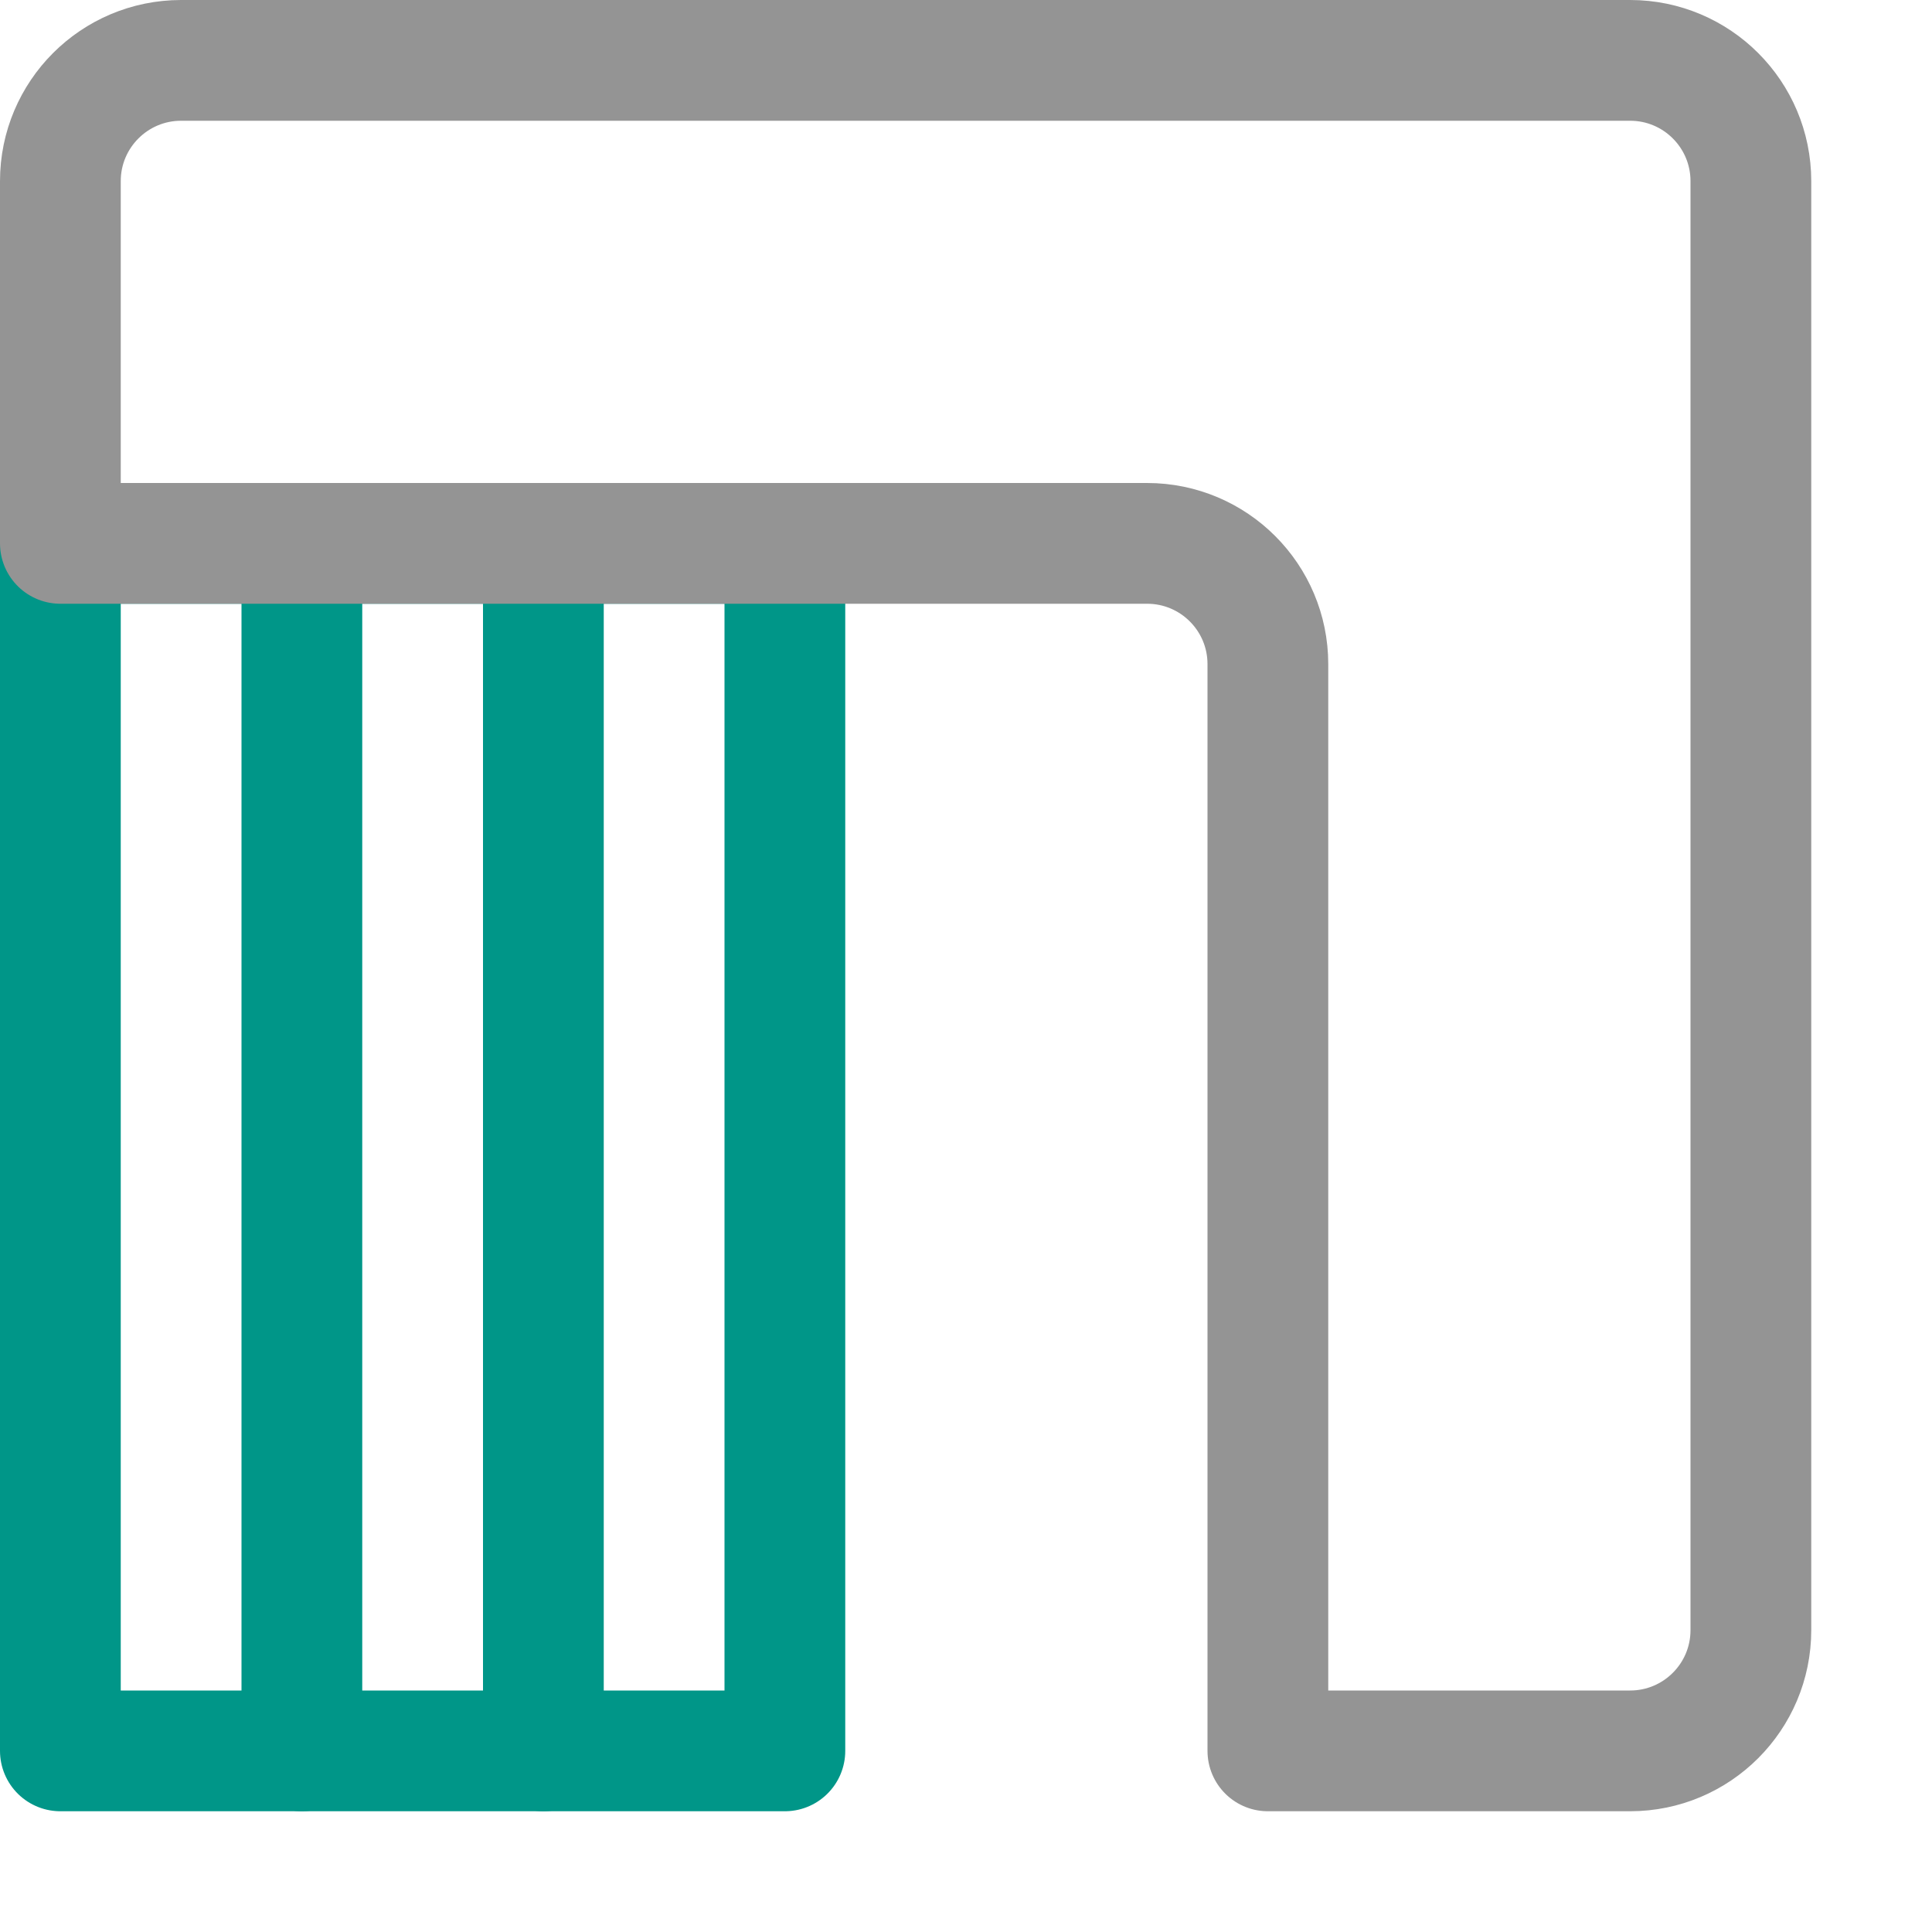
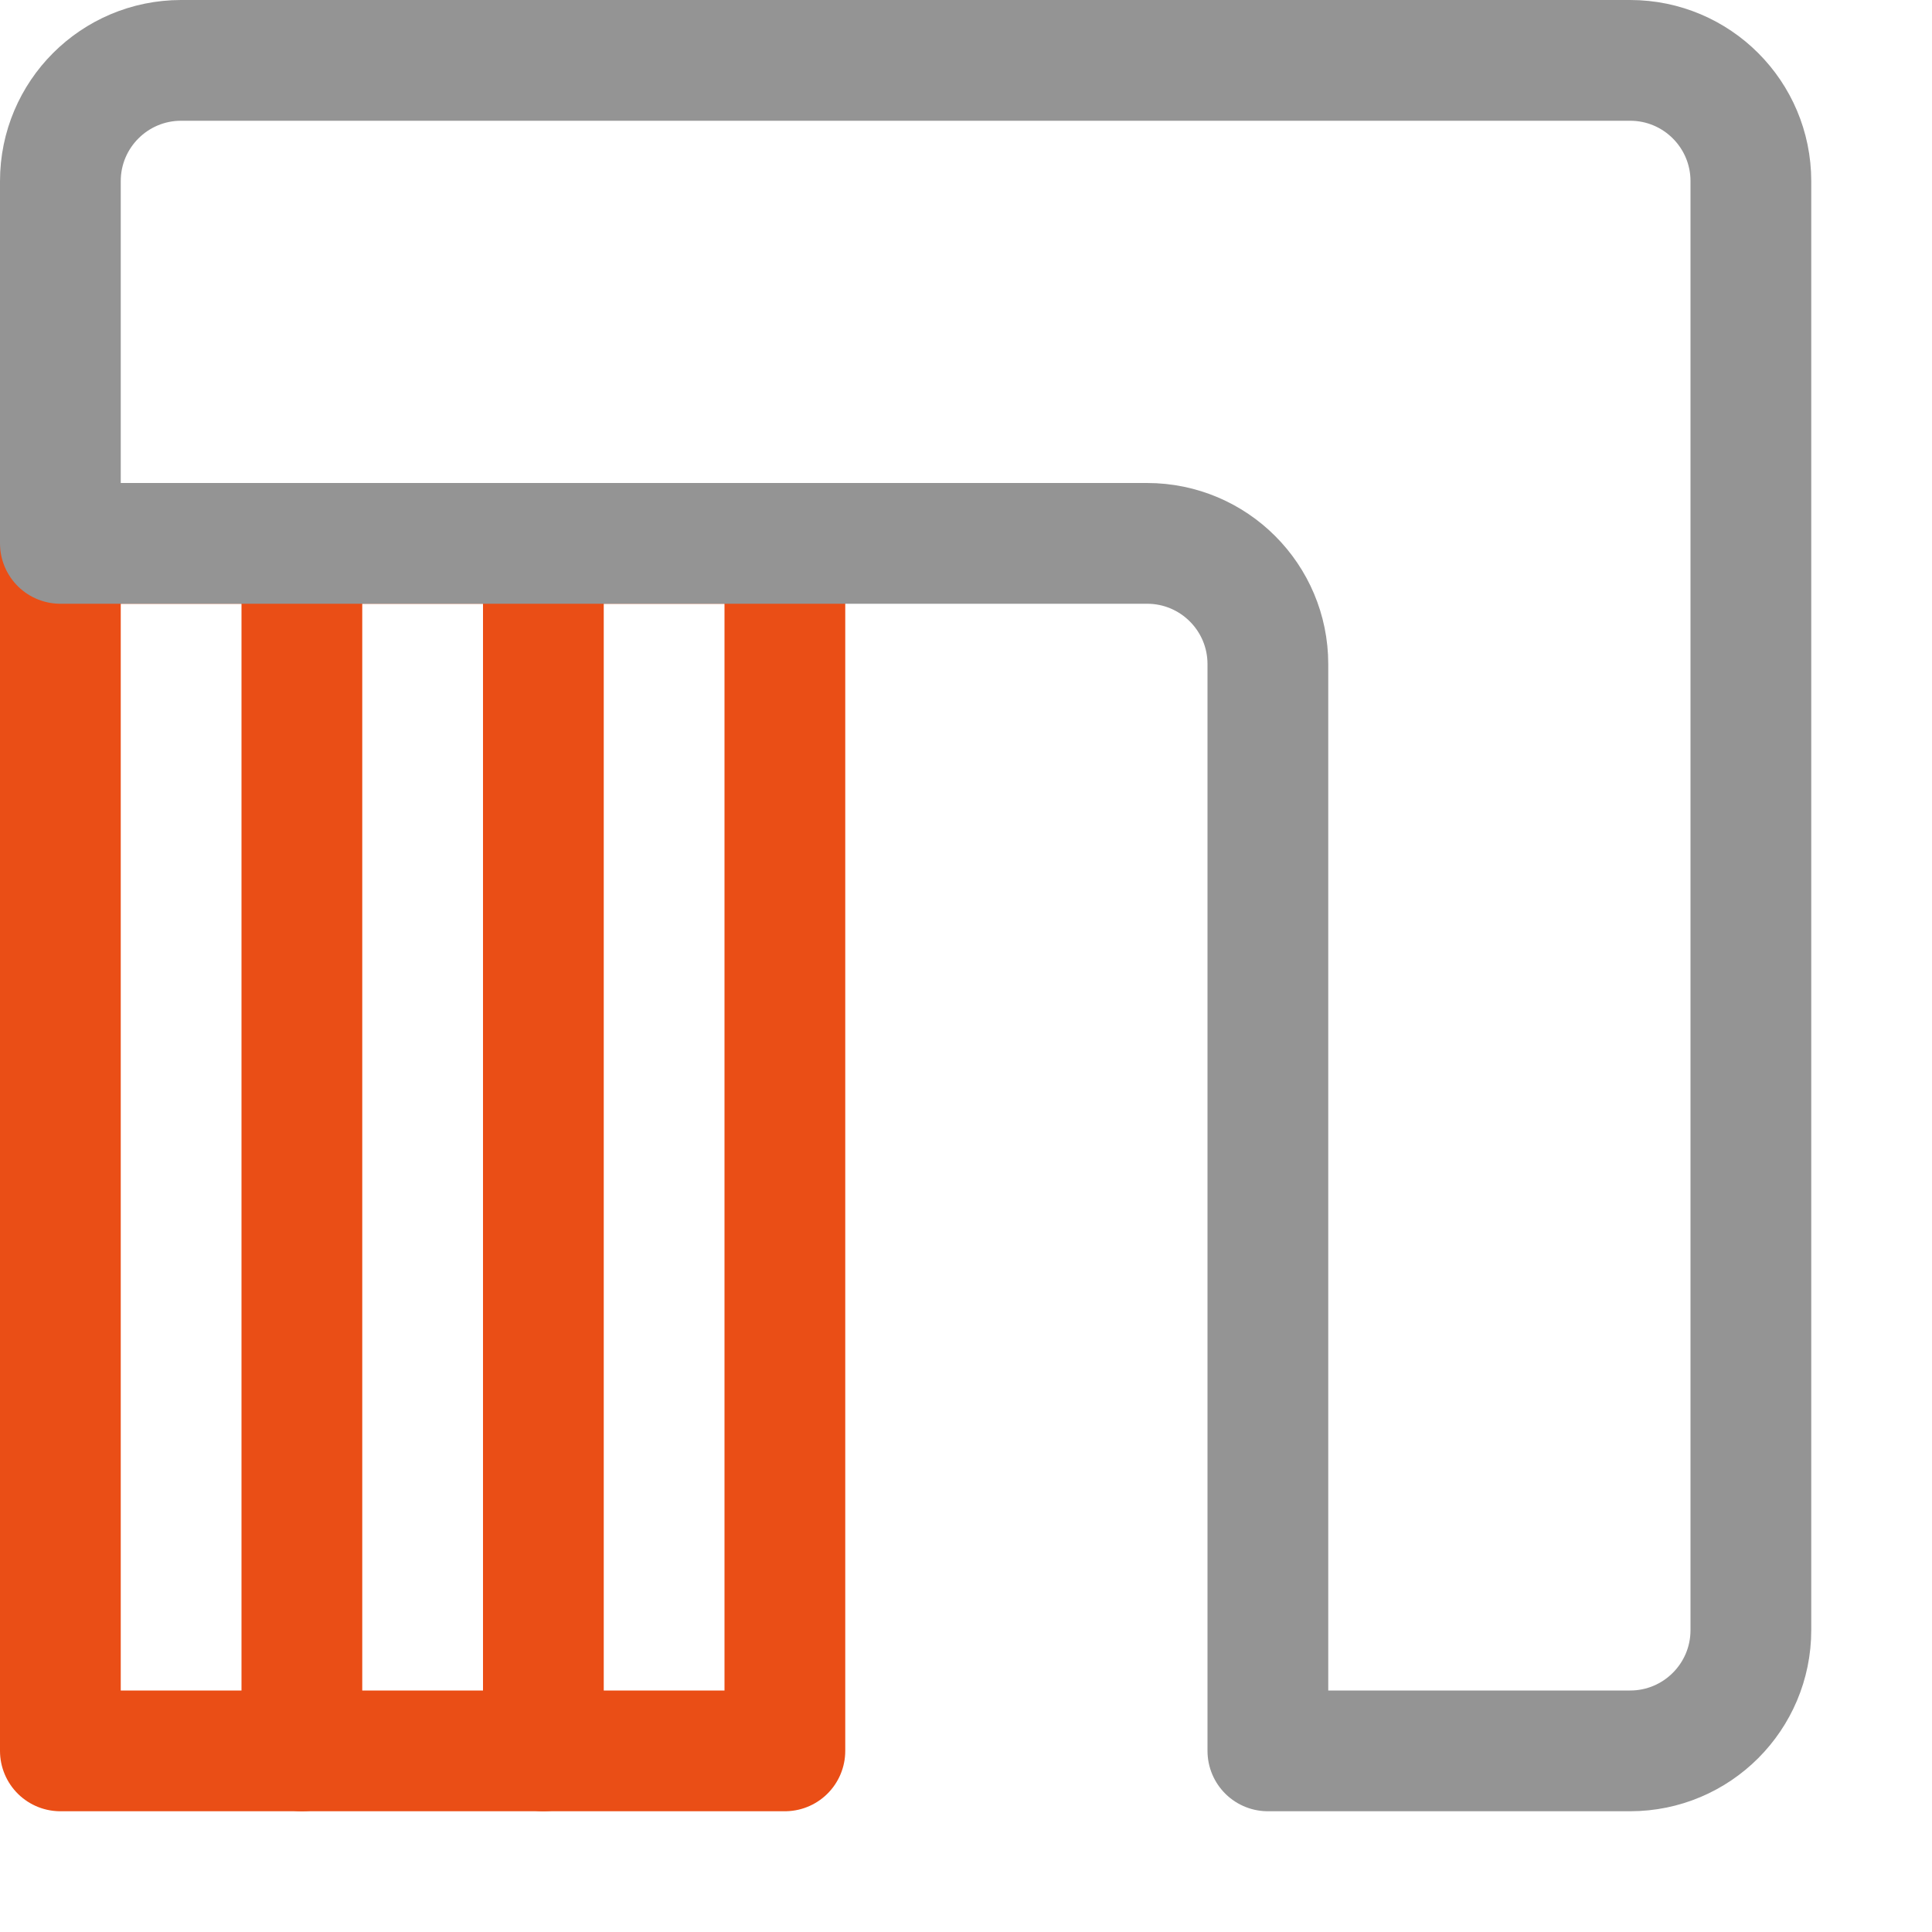
<svg xmlns="http://www.w3.org/2000/svg" width="16" height="16" viewBox="0 0 16 16">
-   <line x1="2.5" y1="4.5" x2="2.5" y2="14.5" style="fill:none;stroke:#009688;stroke-linecap:round;stroke-linejoin:round" />
-   <line x1="4.5" y1="4.5" x2="4.5" y2="14.5" style="fill:none;stroke:#009688;stroke-linecap:round;stroke-linejoin:round" />
-   <rect x="0.5" y="4.5" width="6" height="10" style="fill:none;stroke:#009688;stroke-linecap:round;stroke-linejoin:round" />
+   <line x1="2.5" y1="4.5" x2="2.5" y2="14.5" style="fill:none;stroke:#EA4E16;stroke-linecap:round;stroke-linejoin:round" />
+   <line x1="4.5" y1="4.5" x2="4.5" y2="14.5" style="fill:none;stroke:#EA4E16;stroke-linecap:round;stroke-linejoin:round" />
+   <rect x="0.5" y="4.5" width="6" height="10" style="fill:none;stroke:#EA4E16;stroke-linecap:round;stroke-linejoin:round" />
  <path d="M13.5.5H1.5a1,1,0,0,0-1,1v3h9a1,1,0,0,1,1,1v9h3a1,1,0,0,0,1-1V1.5A1,1,0,0,0,13.5.5Z" style="fill:none;stroke:#949494;stroke-linecap:square;stroke-linejoin:round" />
</svg>
